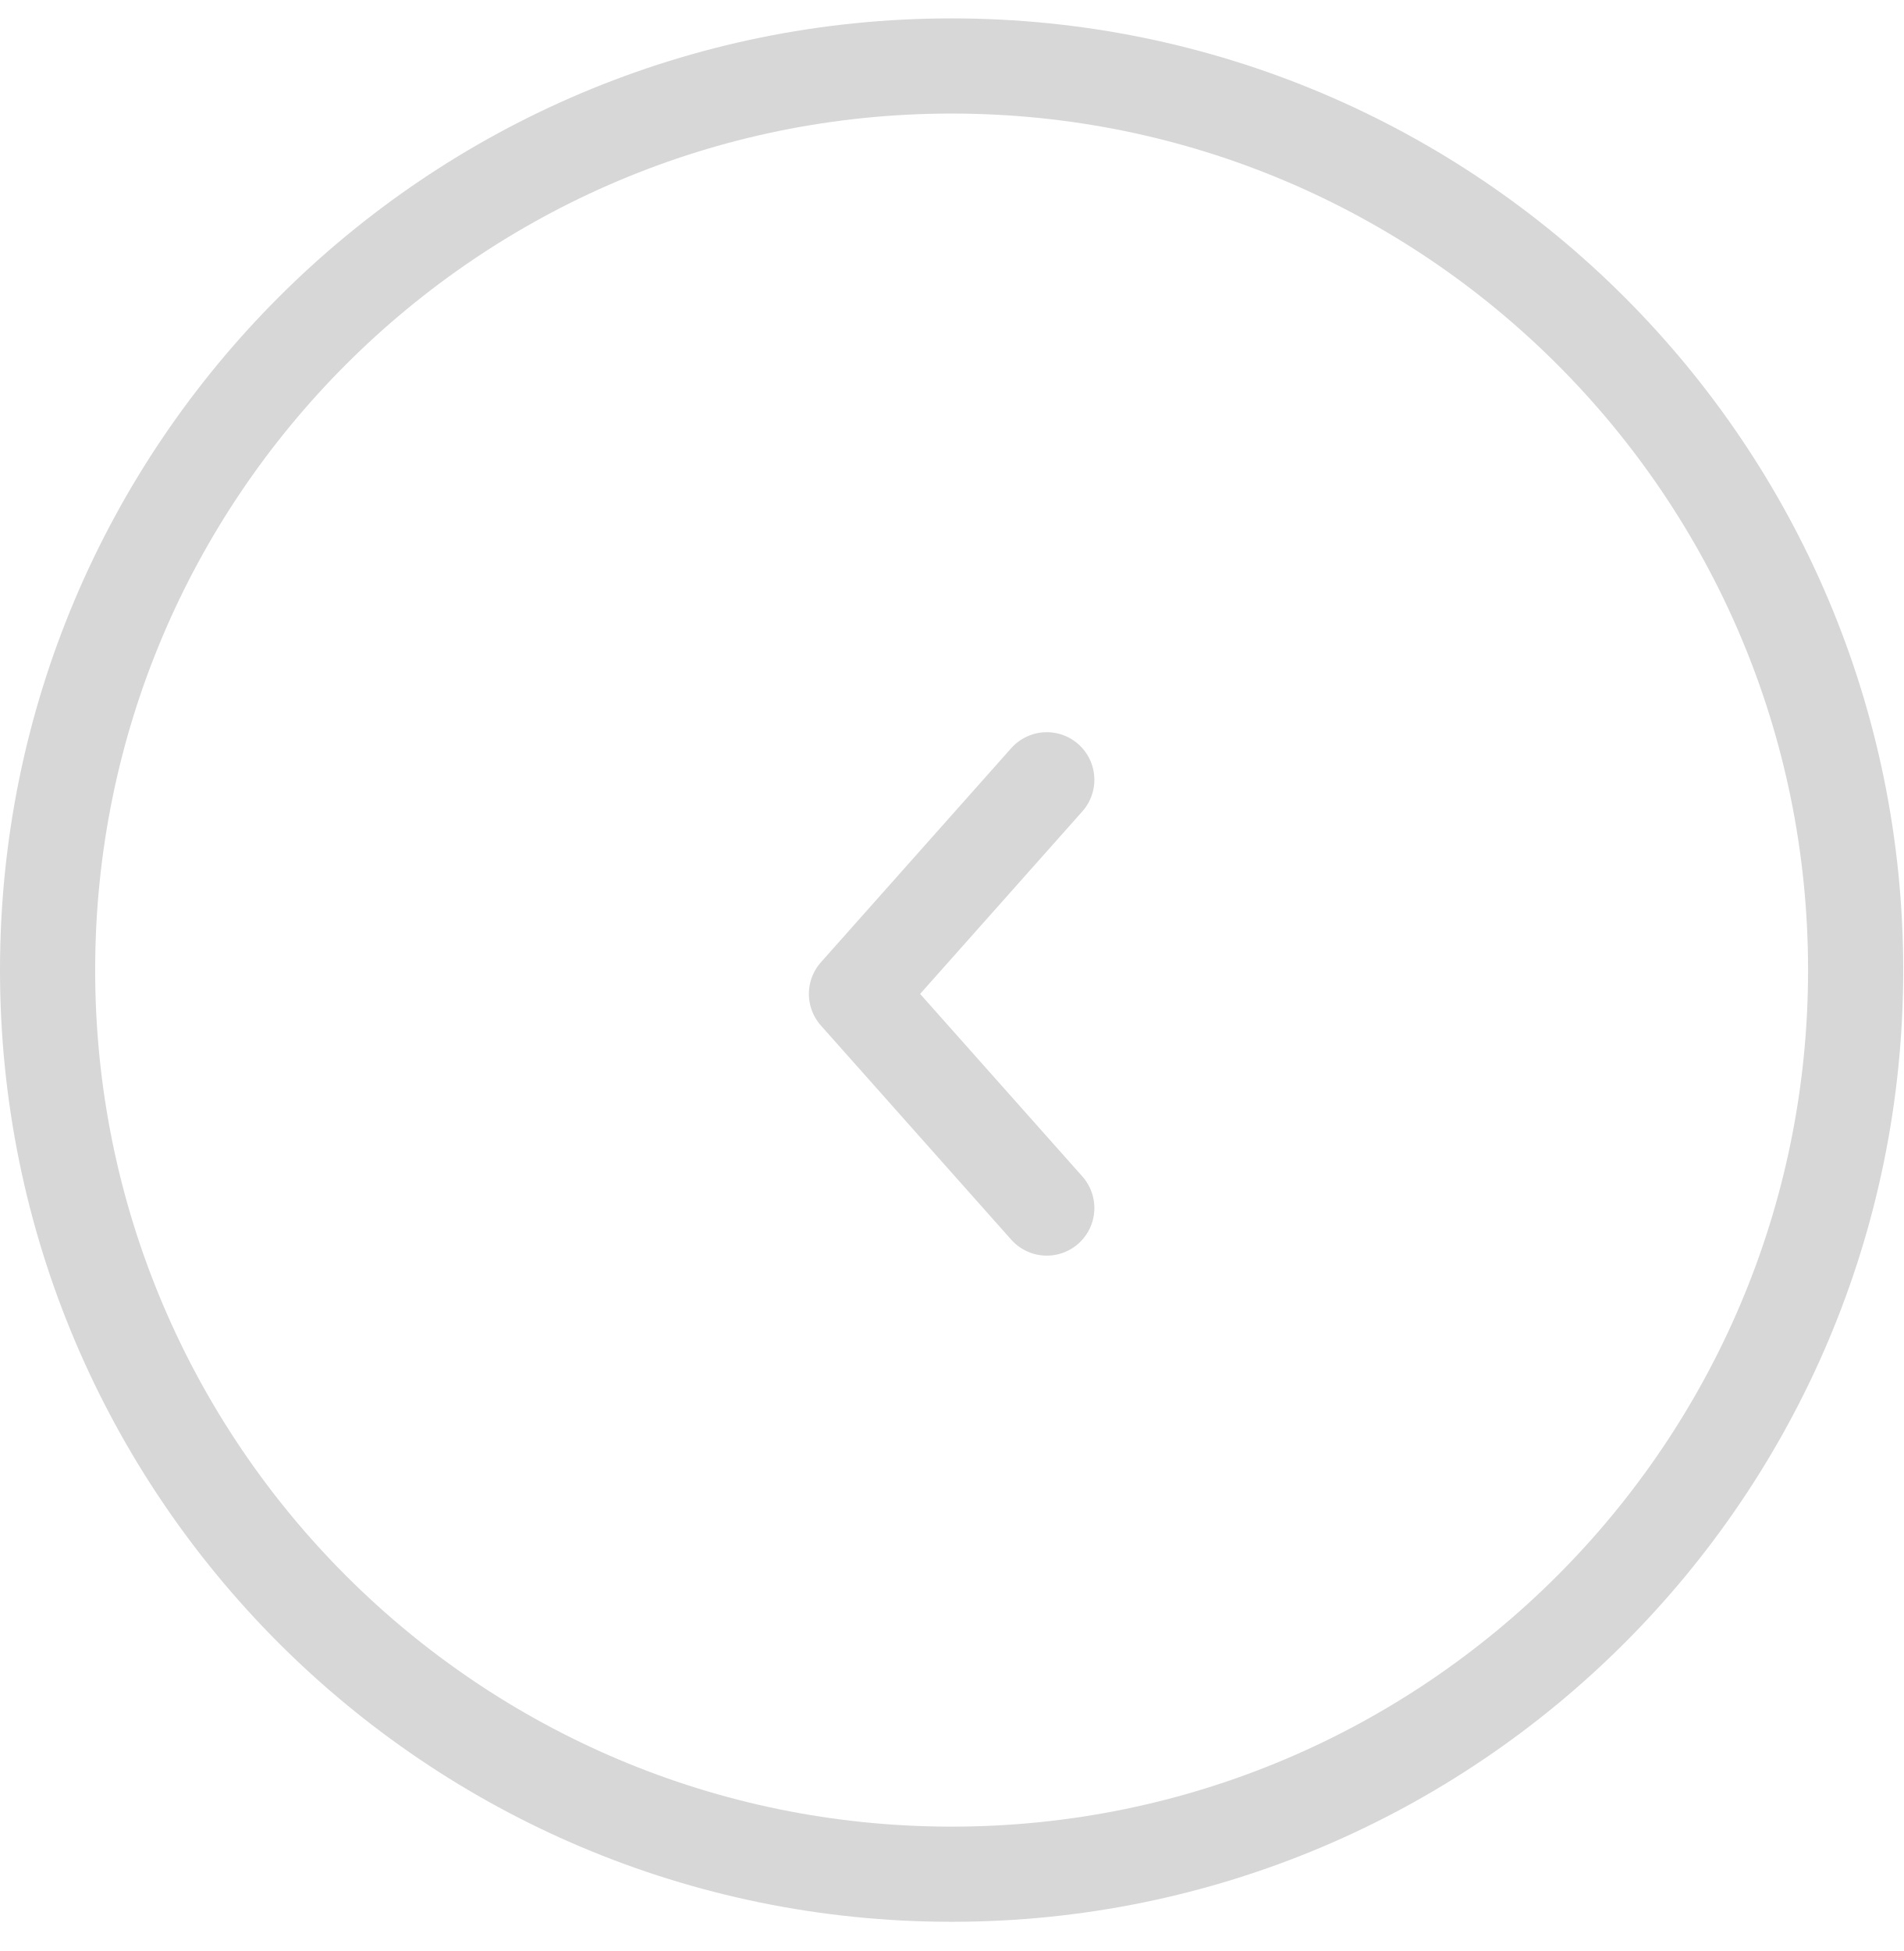
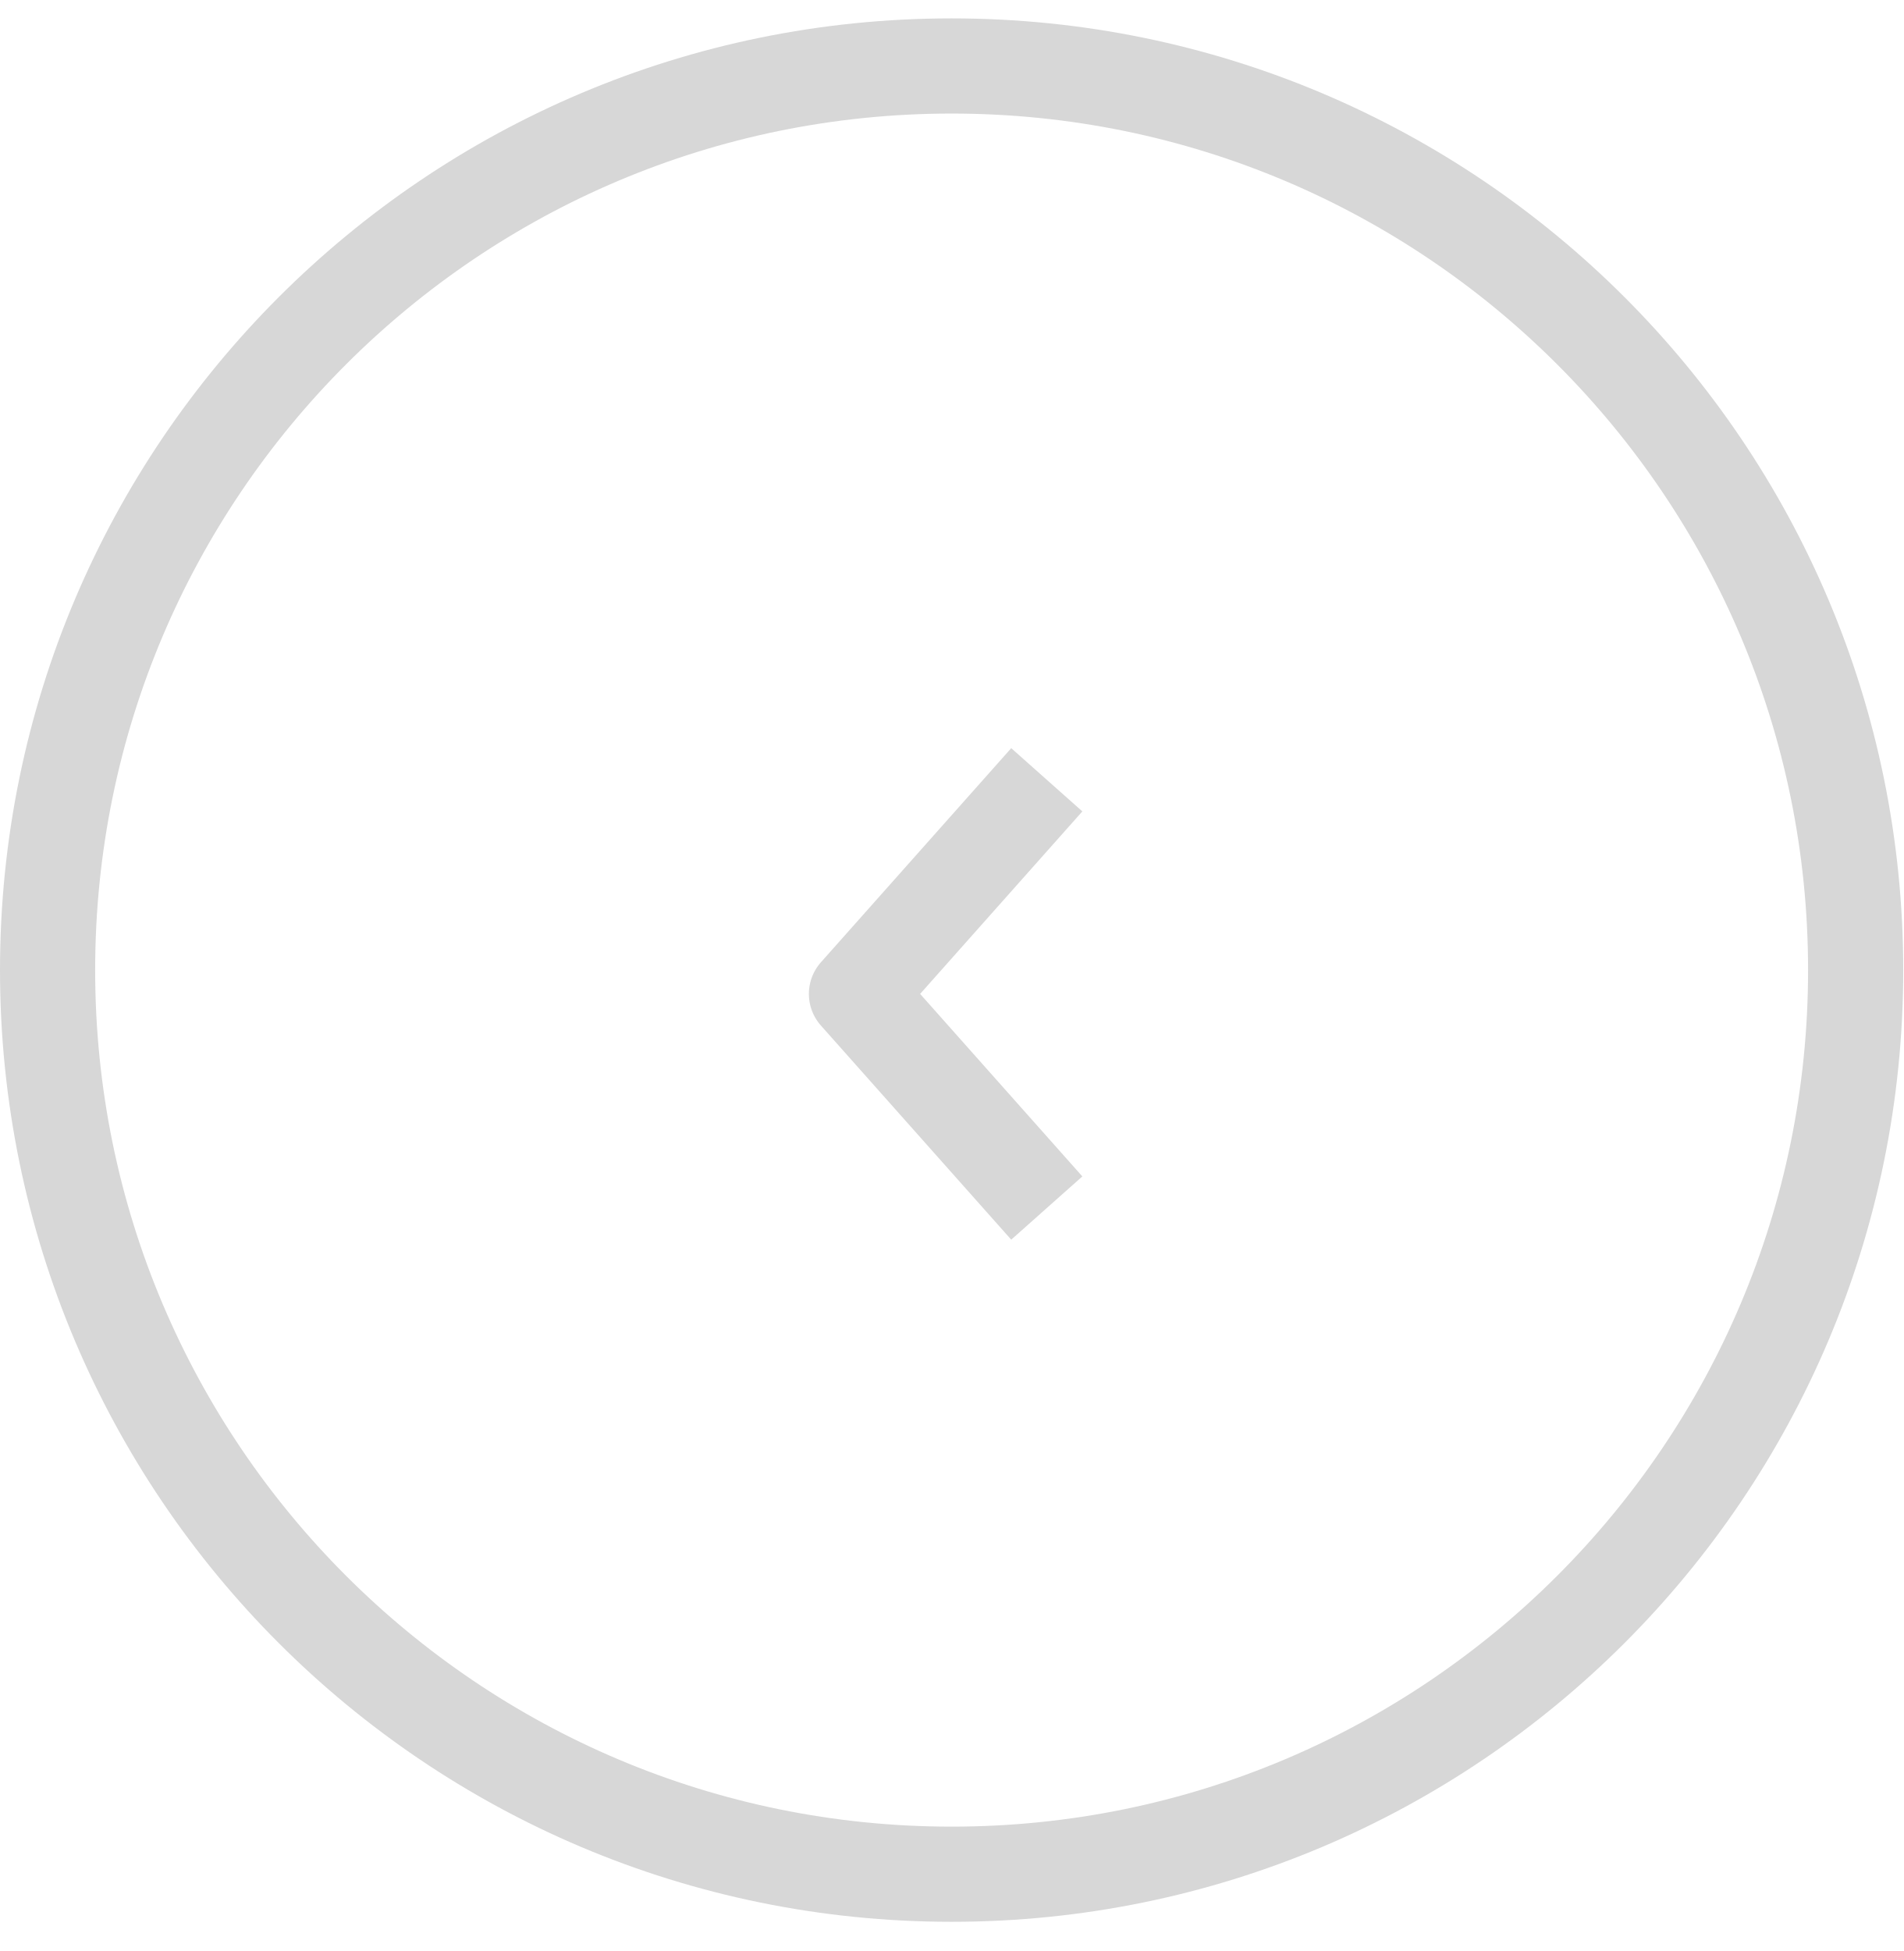
<svg xmlns="http://www.w3.org/2000/svg" width="40" height="41" viewBox="0 0 40 41" fill="none">
-   <path d="M22 25.387L18 20.887L22 16.387" stroke="#D7D7D7" stroke-width="2" stroke-linecap="round" stroke-linejoin="round" />
+   <path d="M22 25.387L18 20.887L22 16.387" stroke="#D7D7D7" stroke-width="2" strokeLinecap="round" stroke-linejoin="round" />
  <circle cx="20" cy="20.387" r="19" transform="rotate(-180 20 20.3867)" stroke="#D7D7D7" stroke-width="2" />
</svg>
